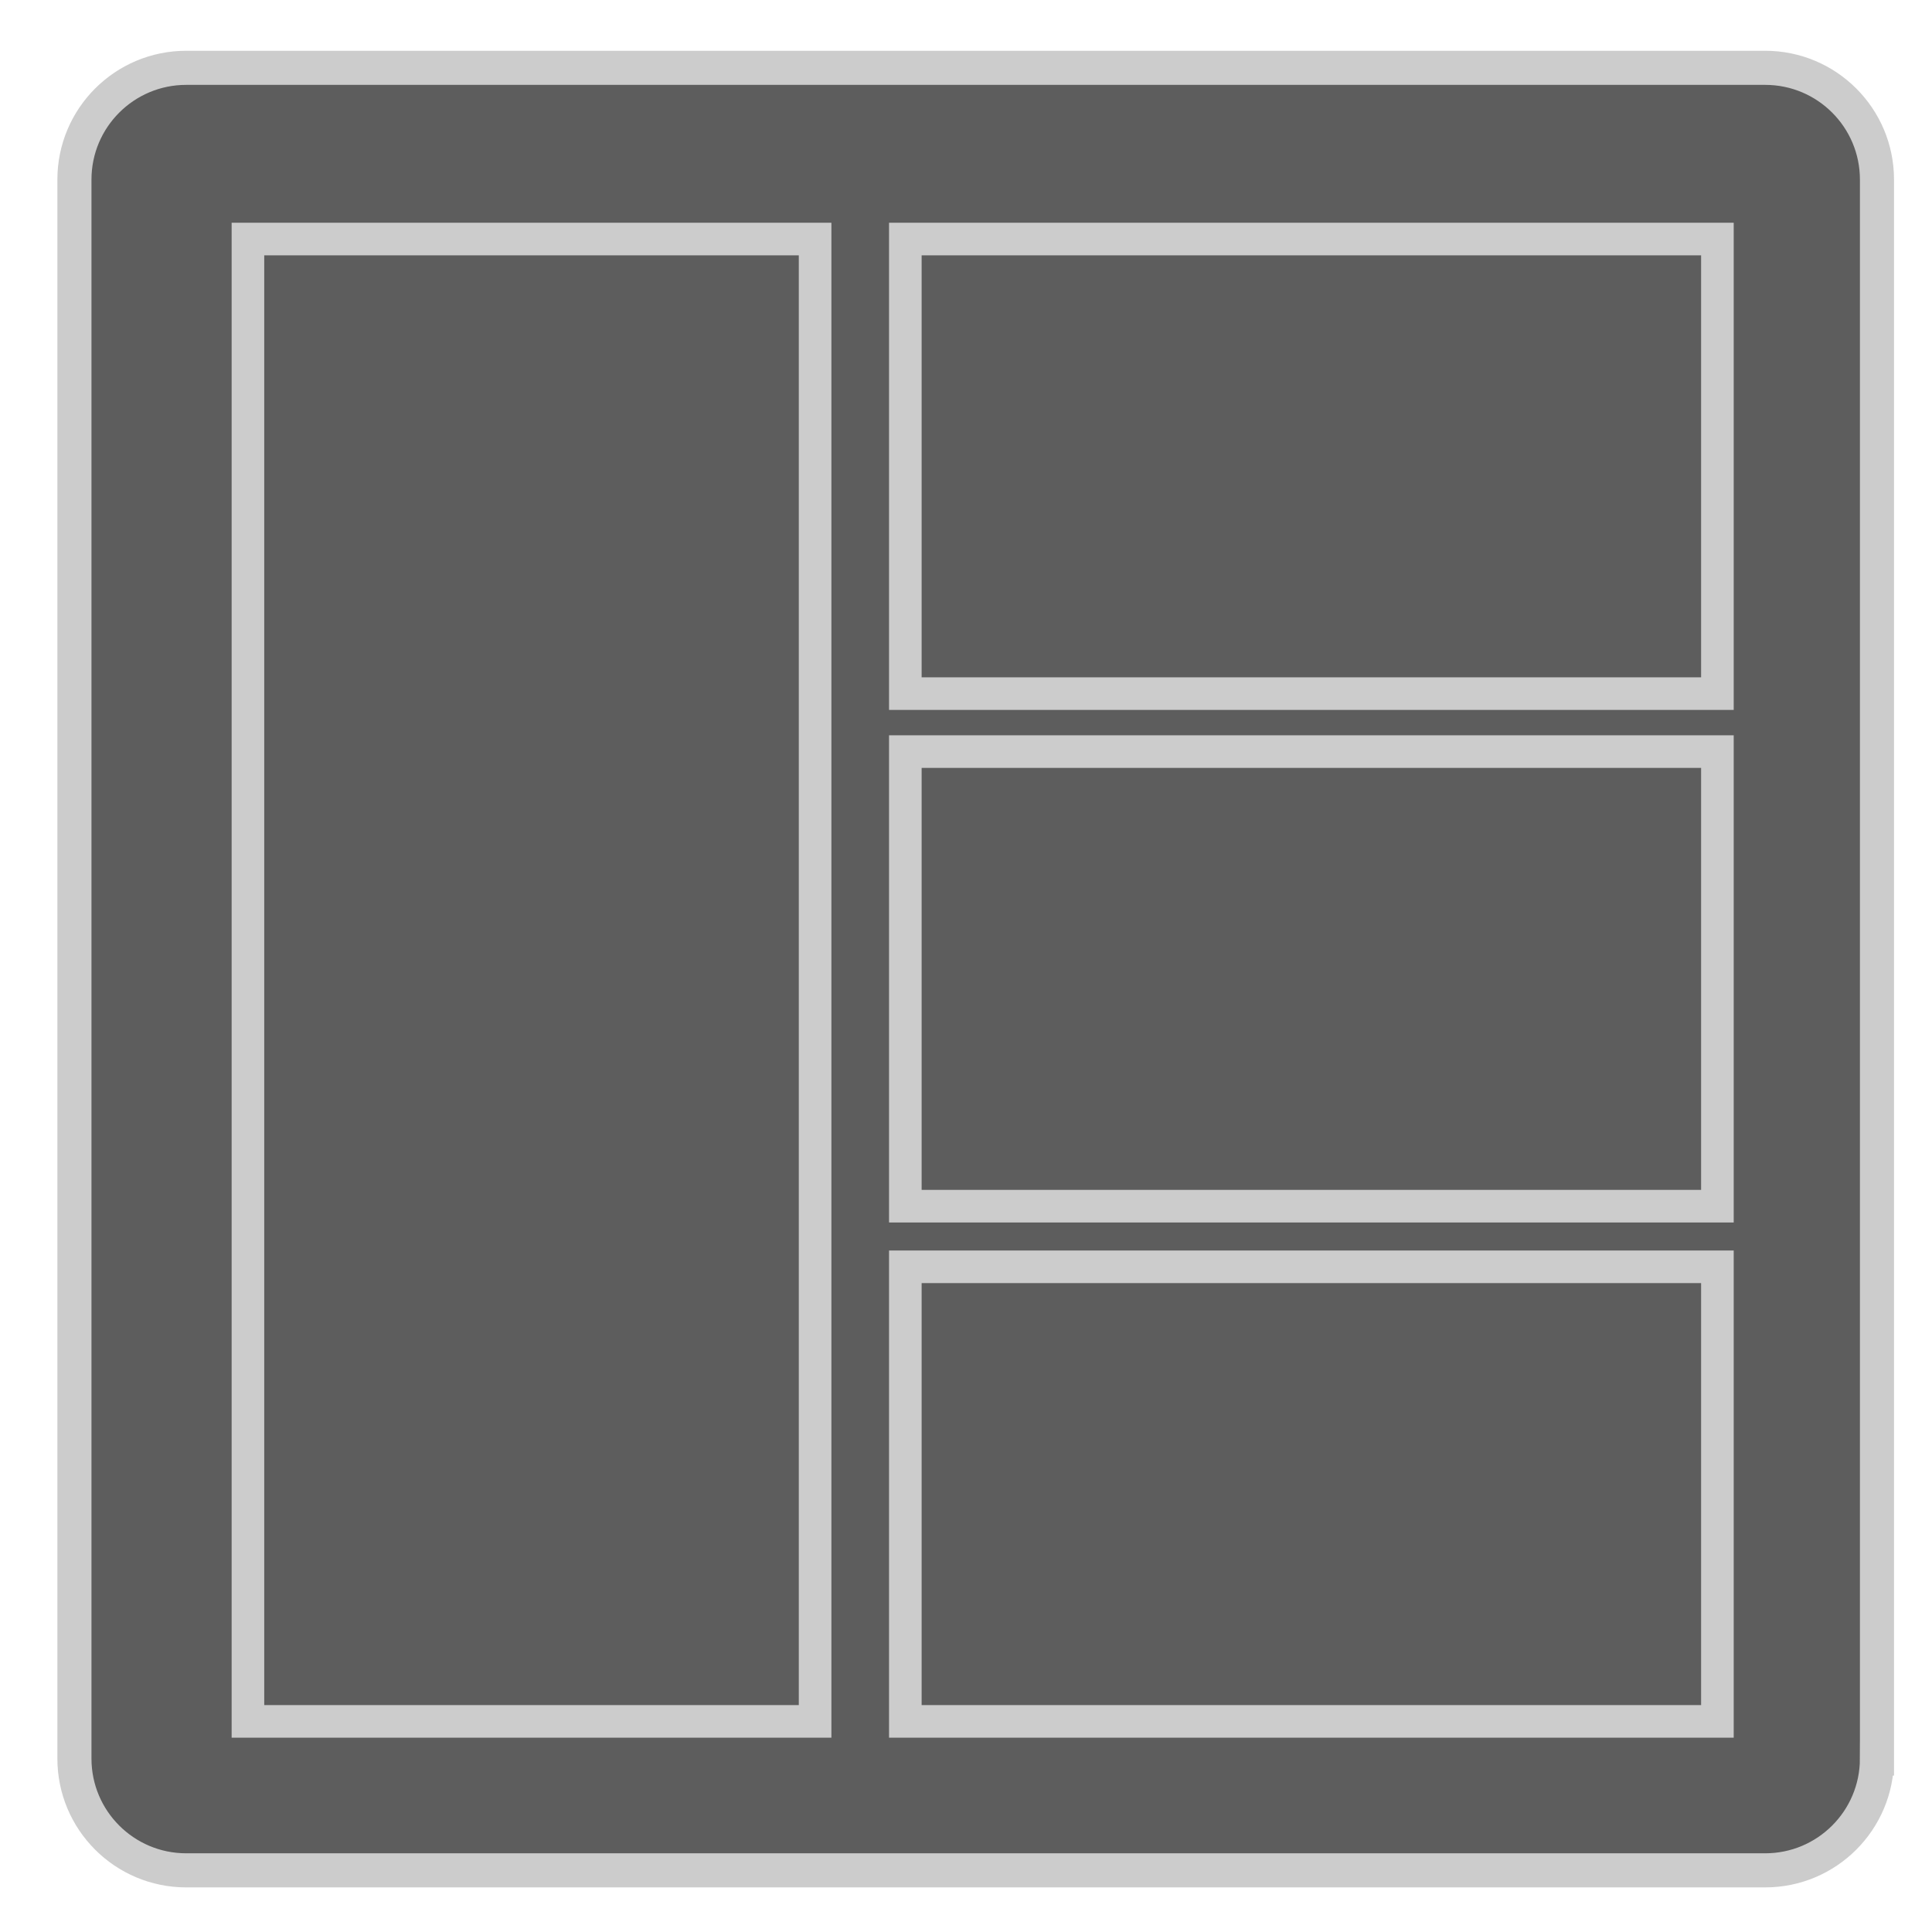
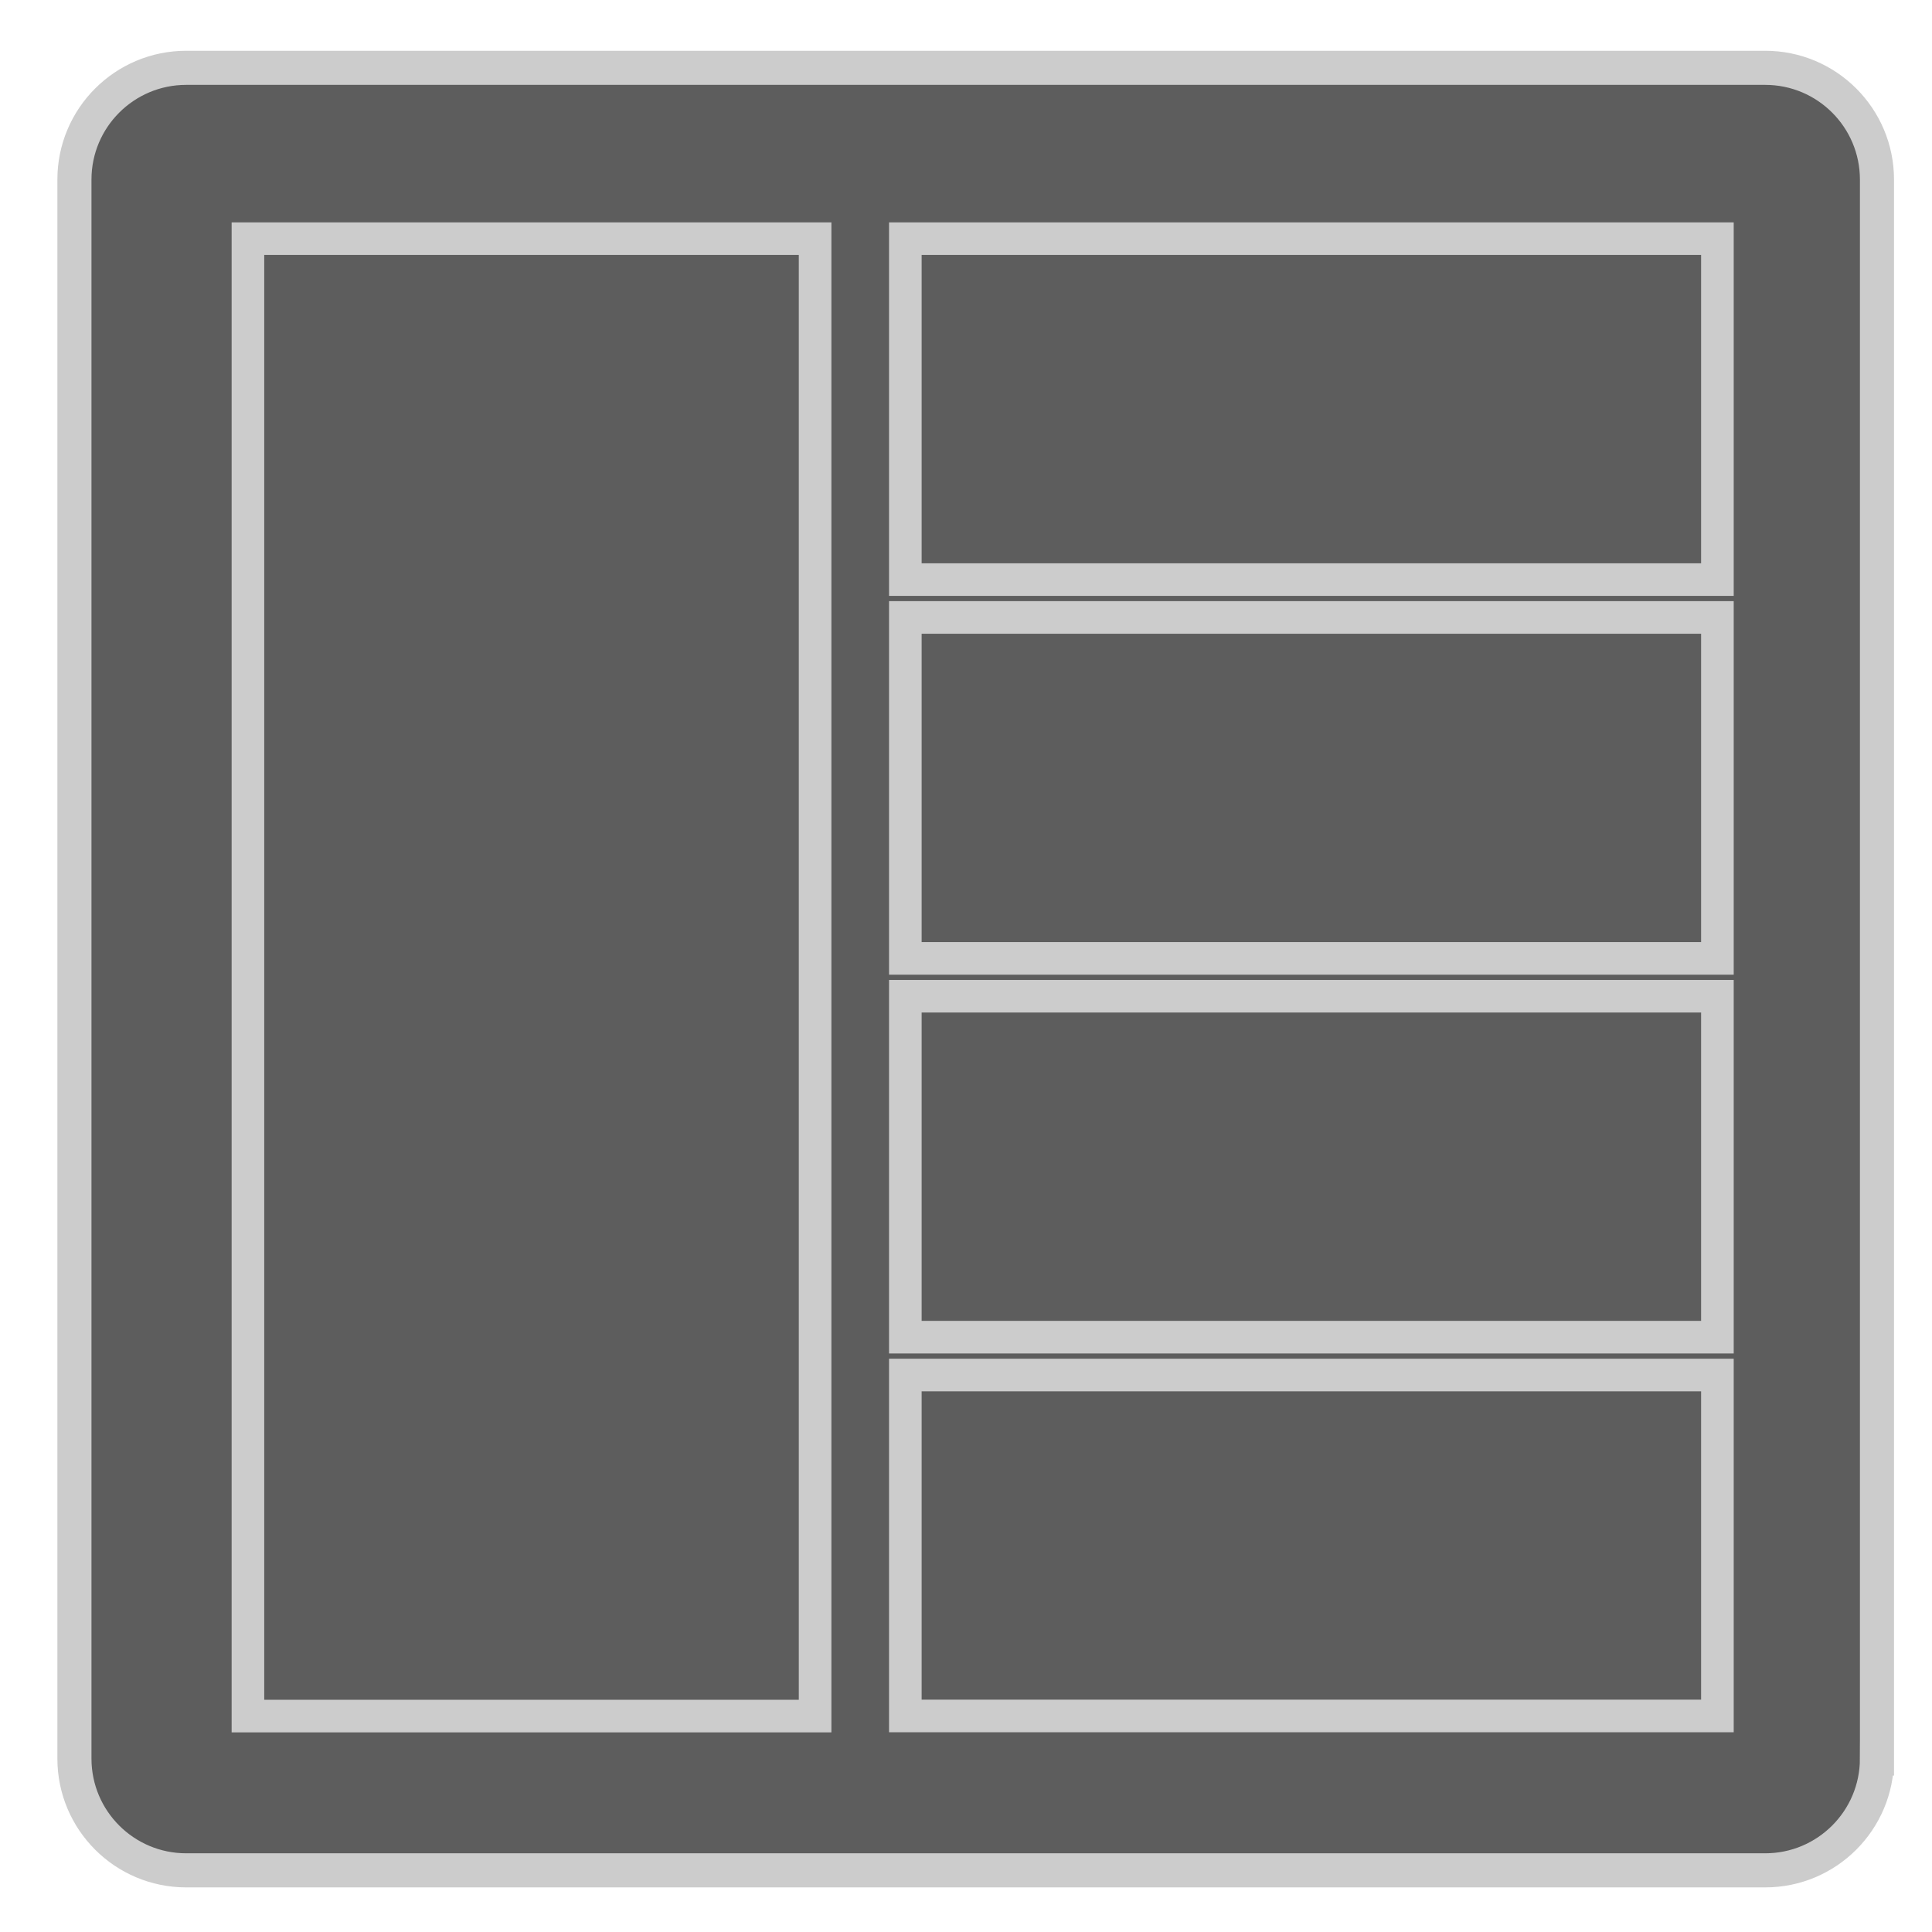
<svg xmlns="http://www.w3.org/2000/svg" version="1.1" id="Layer_1" x="0px" y="0px" width="170px" height="170px" viewBox="0 0 170 170" enable-background="new 0 0 170 170" xml:space="preserve">
  <g>
    <path fill="#5D5D5D" stroke="#CCCCCC" stroke-width="3" stroke-miterlimit="10" d="M165.157,154.739   c0,5.433-4.404,9.836-9.836,9.836H16.386c-5.433,0-9.837-4.403-9.837-9.836V15.804c0-5.433,4.404-9.836,9.837-9.836h138.936   c5.432,0,9.836,4.404,9.836,9.836V154.739z" />
-     <rect x="21.816" y="21.033" fill="#5D5D5D" stroke="#CCCCCC" stroke-width="2.868" stroke-miterlimit="10" width="49.906" height="130.435" />
-     <rect x="79.662" y="21.033" fill="#5D5D5D" stroke="#CCCCCC" stroke-width="2.868" stroke-miterlimit="10" width="71.456" height="40" />
-     <rect x="79.662" y="66.134" fill="#5D5D5D" stroke="#CCCCCC" stroke-width="2.868" stroke-miterlimit="10" width="71.456" height="40" />
-     <rect x="79.662" y="111.468" fill="#5D5D5D" stroke="#CCCCCC" stroke-width="2.868" stroke-miterlimit="10" width="71.456" height="40" />
+     <rect x="21.816" y="21.00" fill="#5D5D5D" stroke="#CCCCCC" stroke-width="2.868" stroke-miterlimit="10" width="49.906" height="130.00" />
+     <rect x="79.662" y="21.0" fill="#5D5D5D" stroke="#CCCCCC" stroke-width="2.868" stroke-miterlimit="10" width="71.456" height="30" />
+     <rect x="79.662" y="54.33" fill="#5D5D5D" stroke="#CCCCCC" stroke-width="2.868" stroke-miterlimit="10" width="71.456" height="30" />
+     <rect x="79.662" y="87.66" fill="#5D5D5D" stroke="#CCCCCC" stroke-width="2.868" stroke-miterlimit="10" width="71.456" height="30" />
+     <rect x="79.662" y="120.99" fill="#5D5D5D" stroke="#CCCCCC" stroke-width="2.868" stroke-miterlimit="10" width="71.456" height="30" />
  </g>
</svg>
